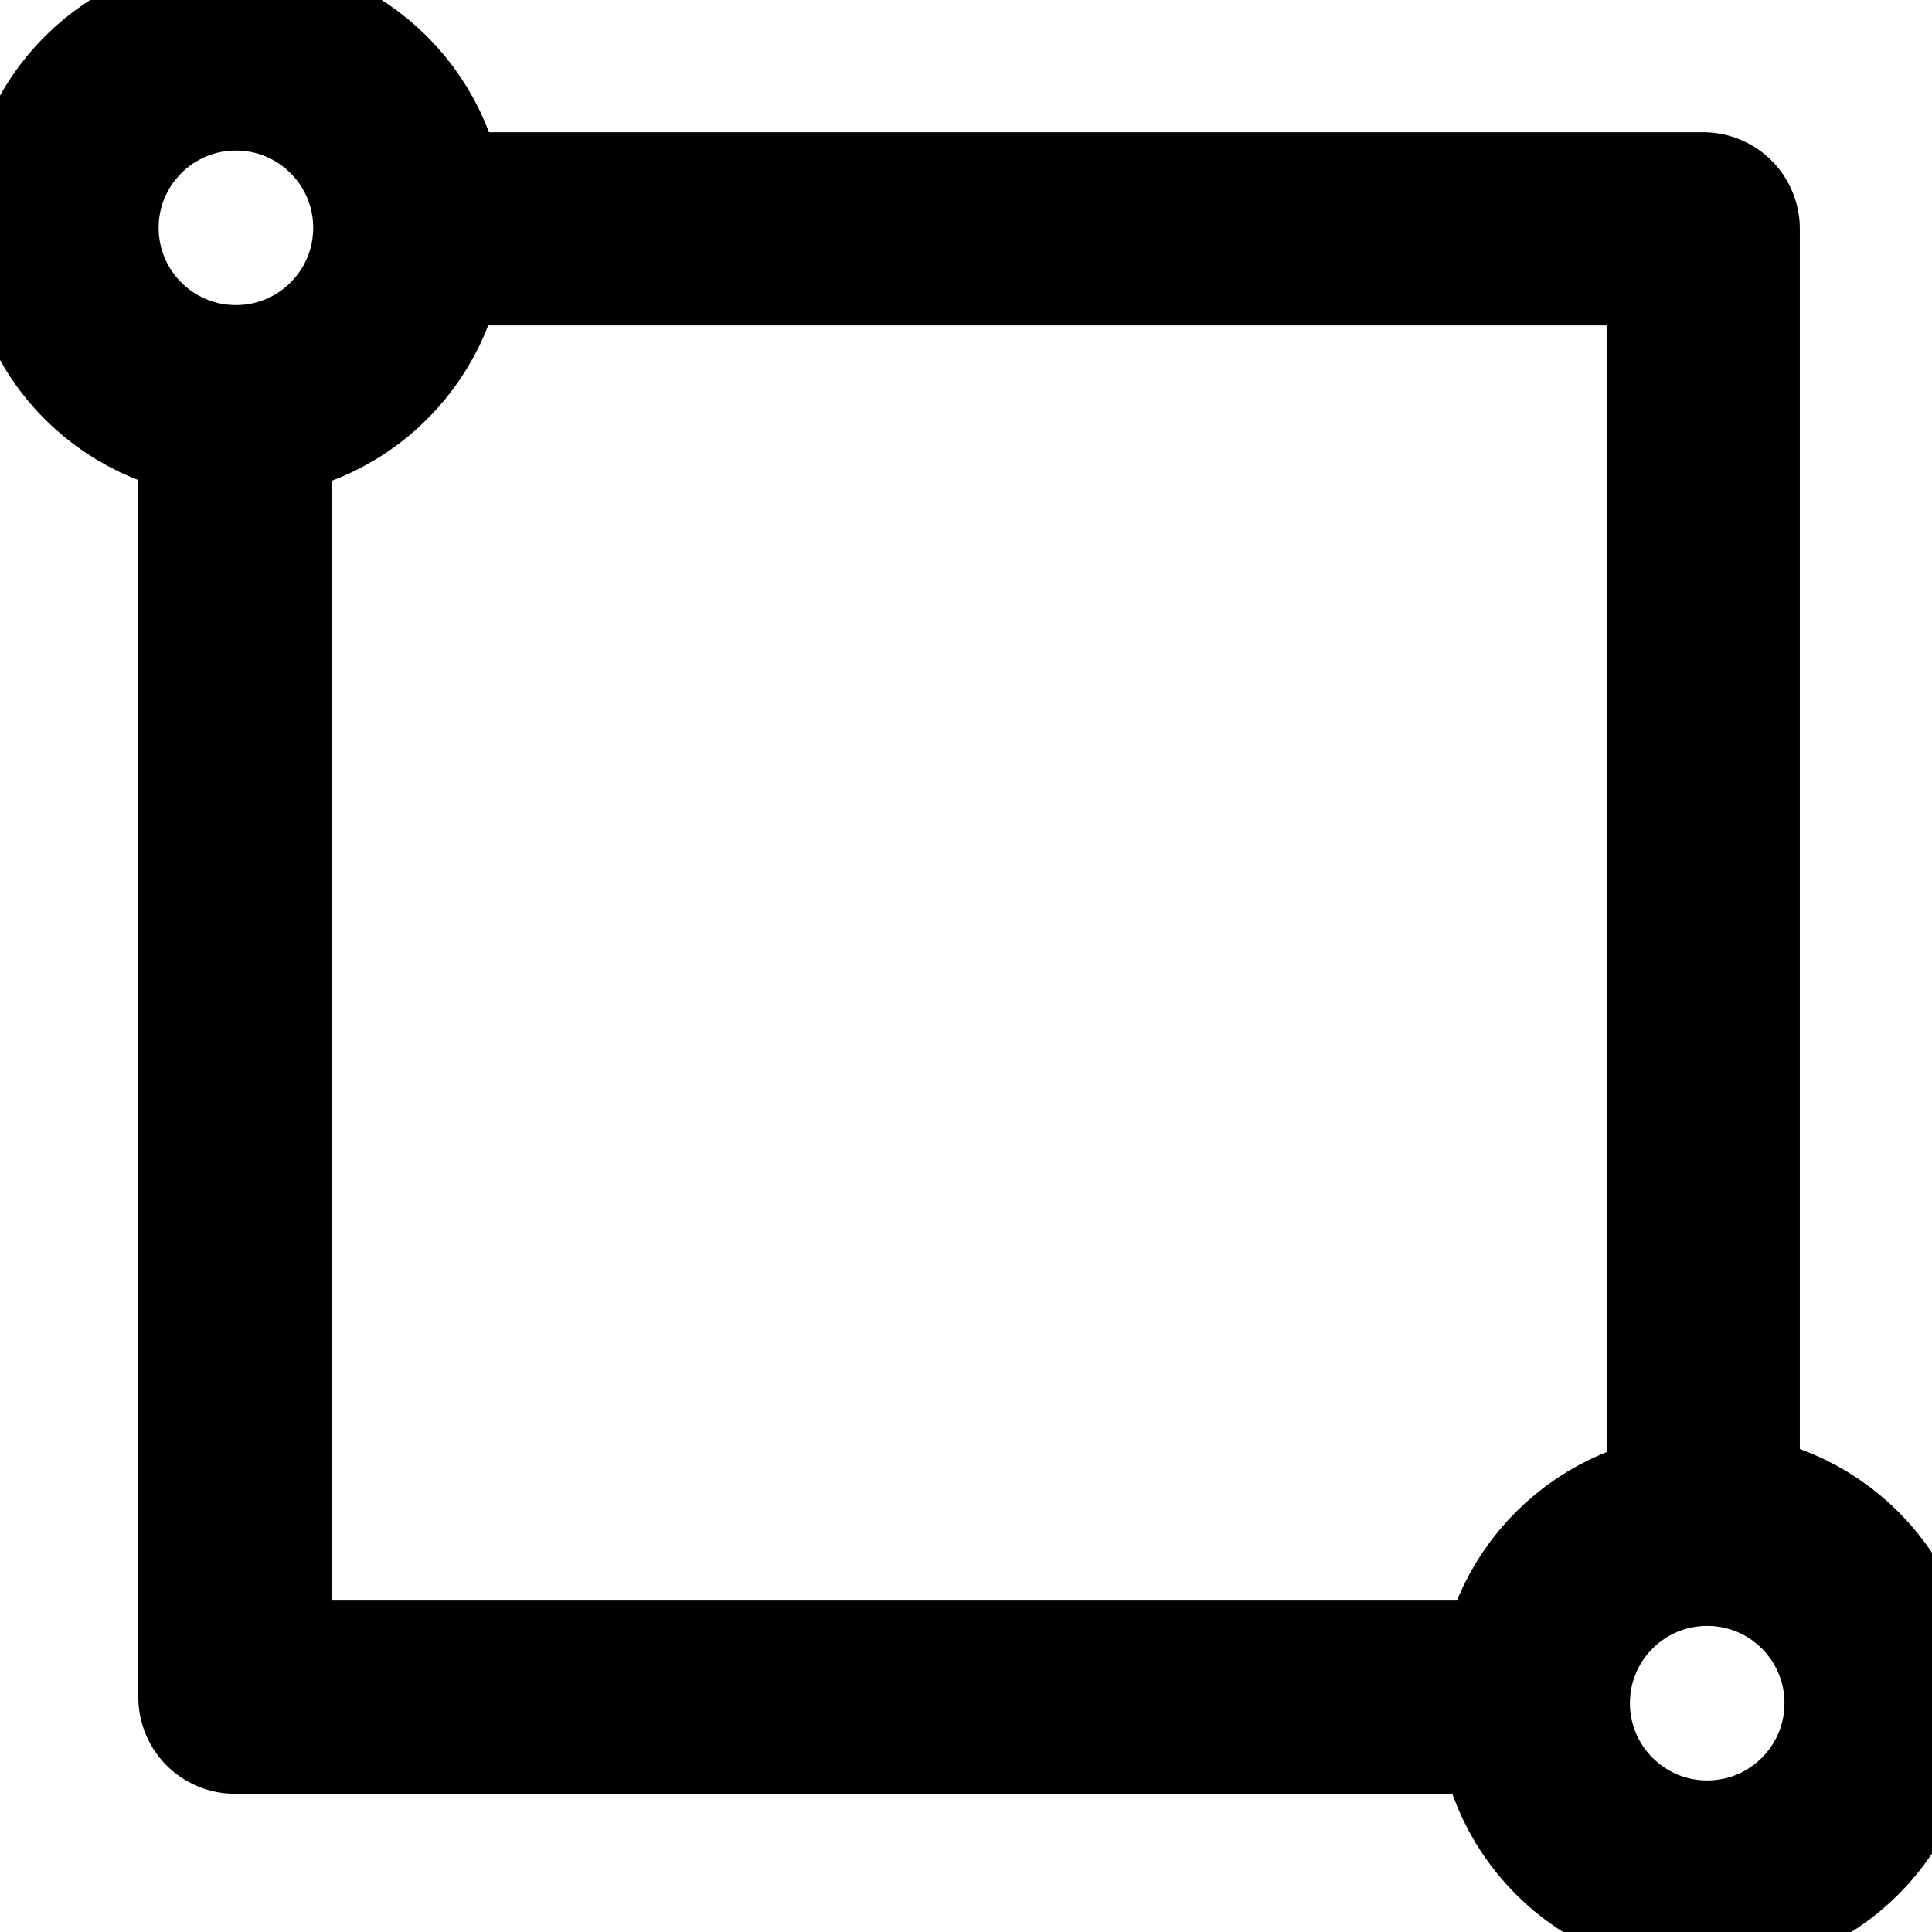
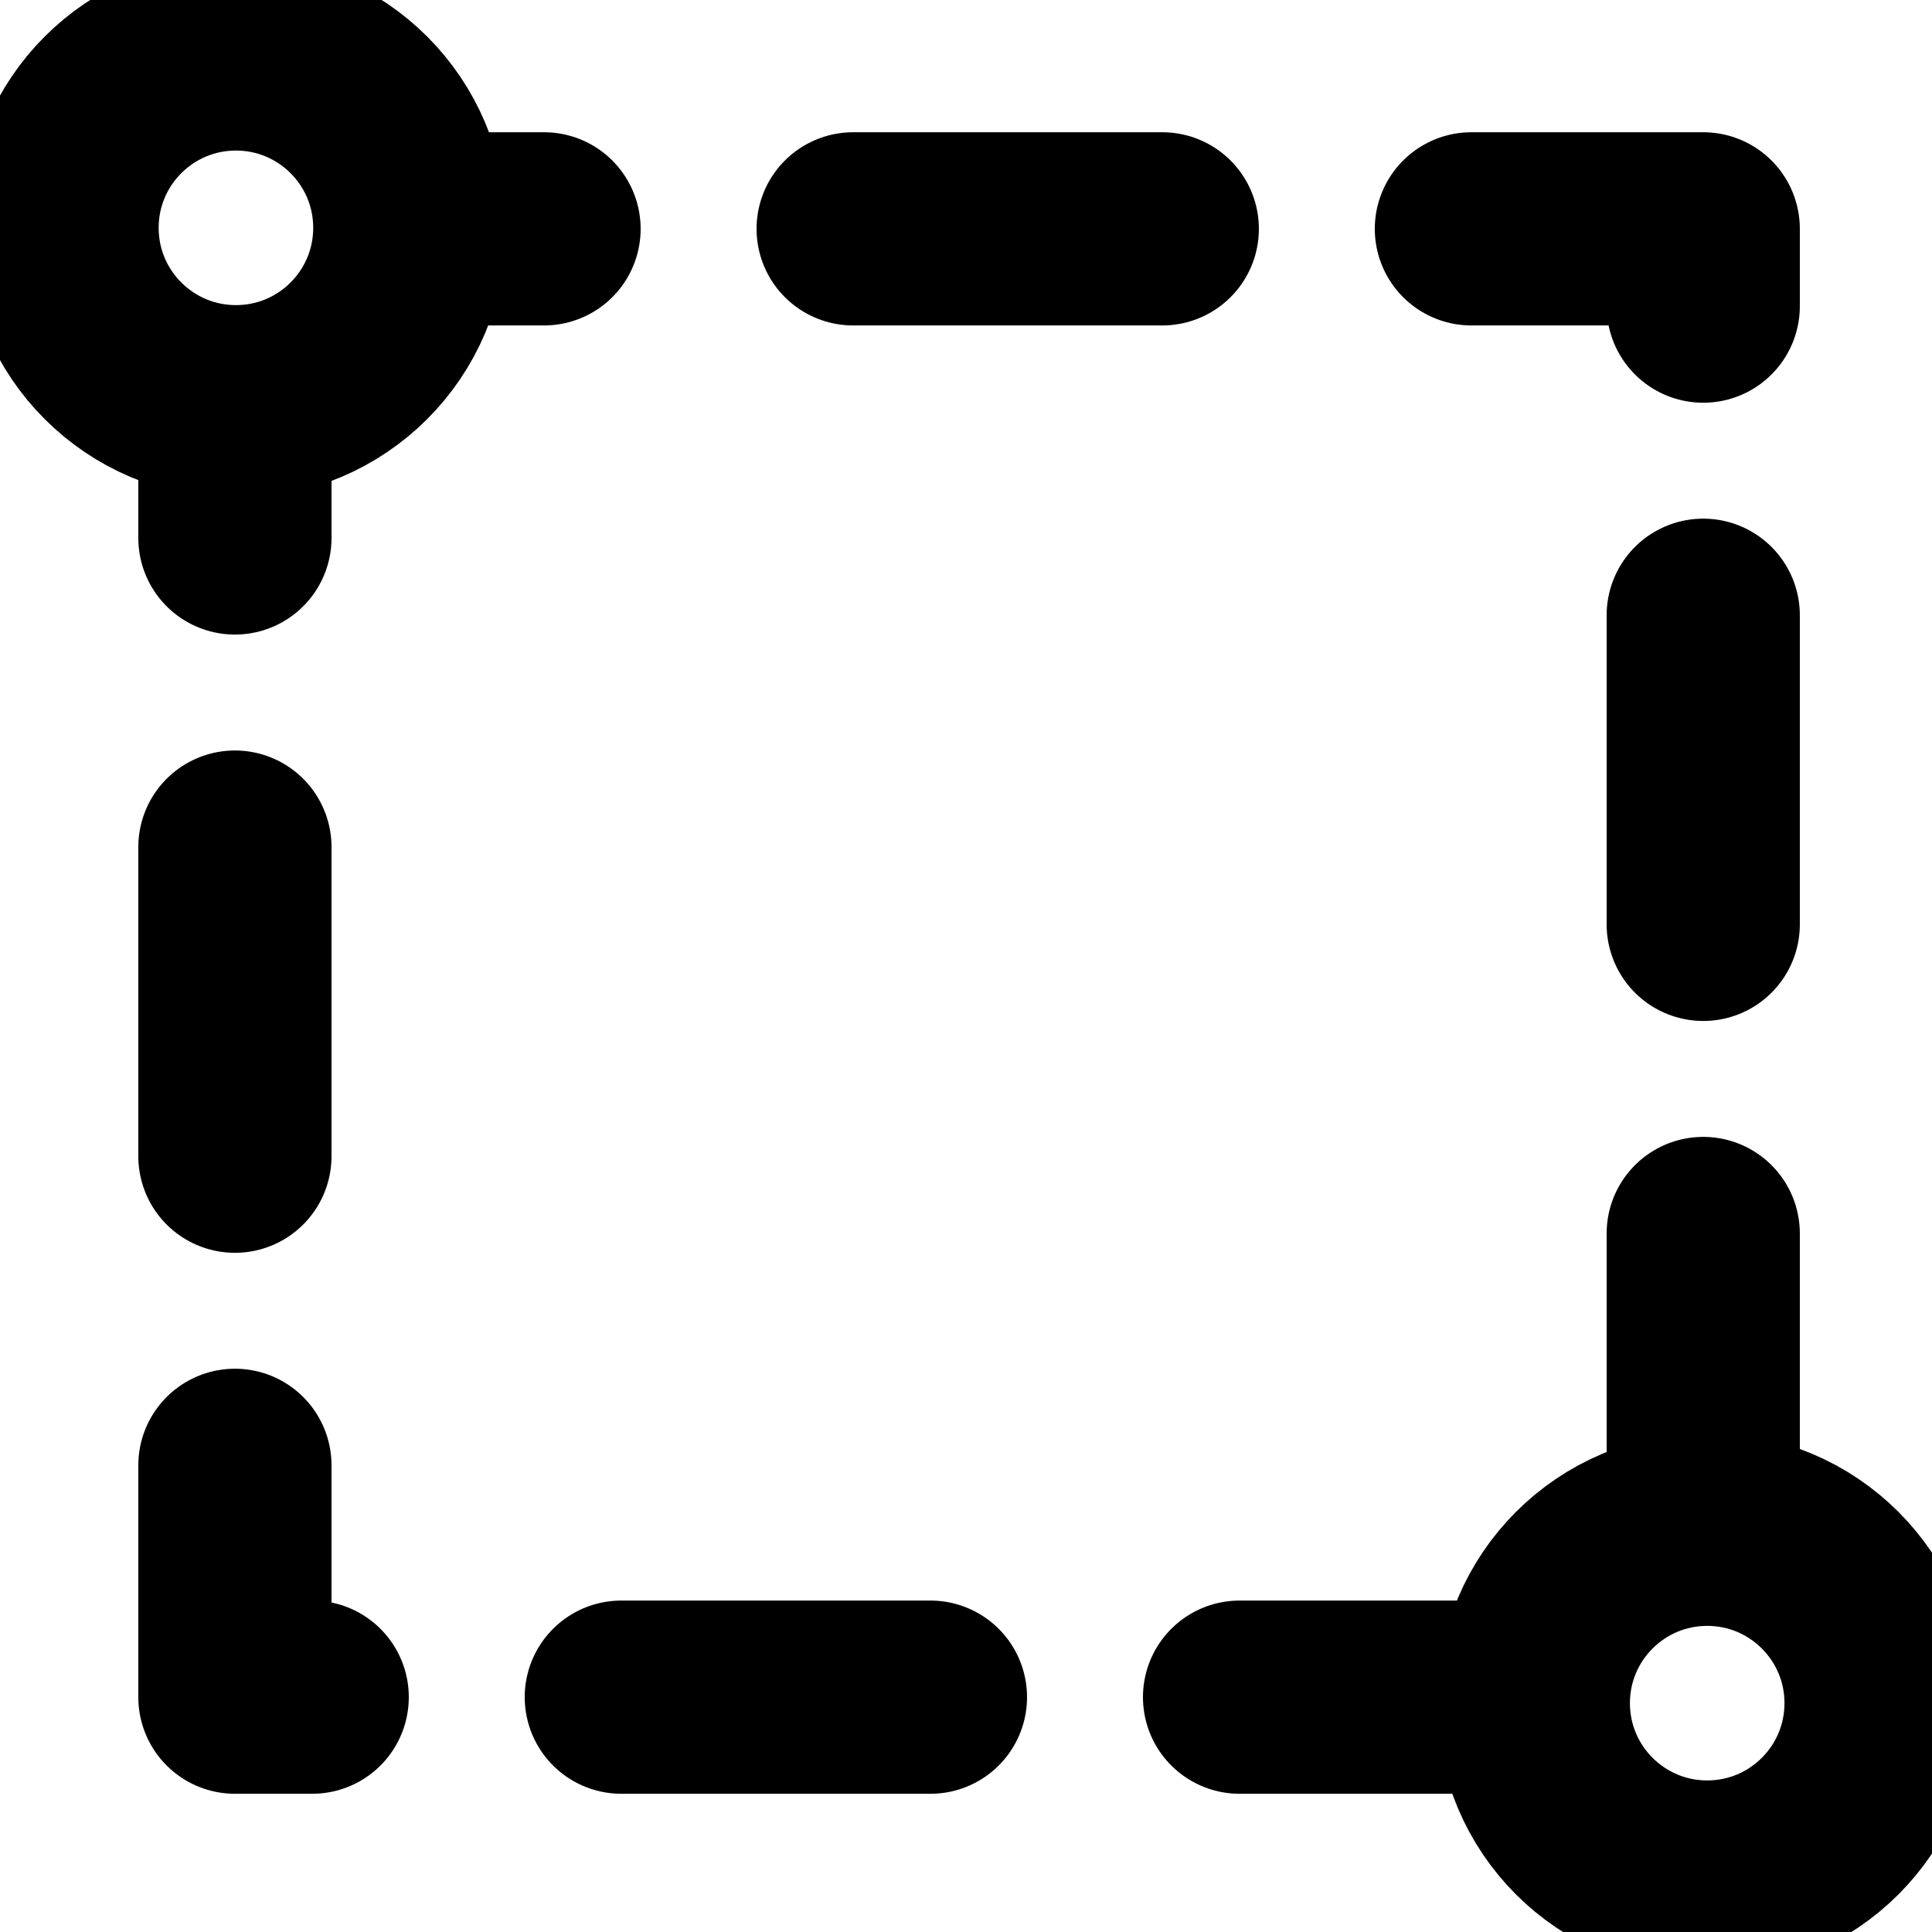
<svg xmlns="http://www.w3.org/2000/svg" width="500px" height="500px" viewBox="0 0 500 500" version="1.1" xml:space="preserve" style="fill-rule:evenodd;clip-rule:evenodd;stroke-linecap:square;stroke-miterlimit:2;">
  <g>
-     <rect x="60.796" y="59.225" width="380" height="380" style="stroke-linecap: round; stroke-miterlimit: 6; stroke-linejoin: round; fill: none; stroke: rgb(0, 0, 0); stroke-width: 50px;" />
+     <rect x="60.796" y="59.225" width="380" height="380" stroke-dasharray="80" style="stroke-linecap: round; stroke-miterlimit: 6; stroke-linejoin: round; fill: none; stroke: rgb(0, 0, 0); stroke-width: 50px;" />
    <ellipse style="stroke: rgb(0, 0, 0); fill: rgb(255, 255, 255); stroke-width: 50px;" cx="61.059" cy="58.963" rx="45" ry="45" />
    <ellipse style="stroke: rgb(0, 0, 0); fill: rgb(255, 255, 255); stroke-width: 50px;" cx="441.823" cy="440.776" rx="45" ry="45" />
  </g>
</svg>
